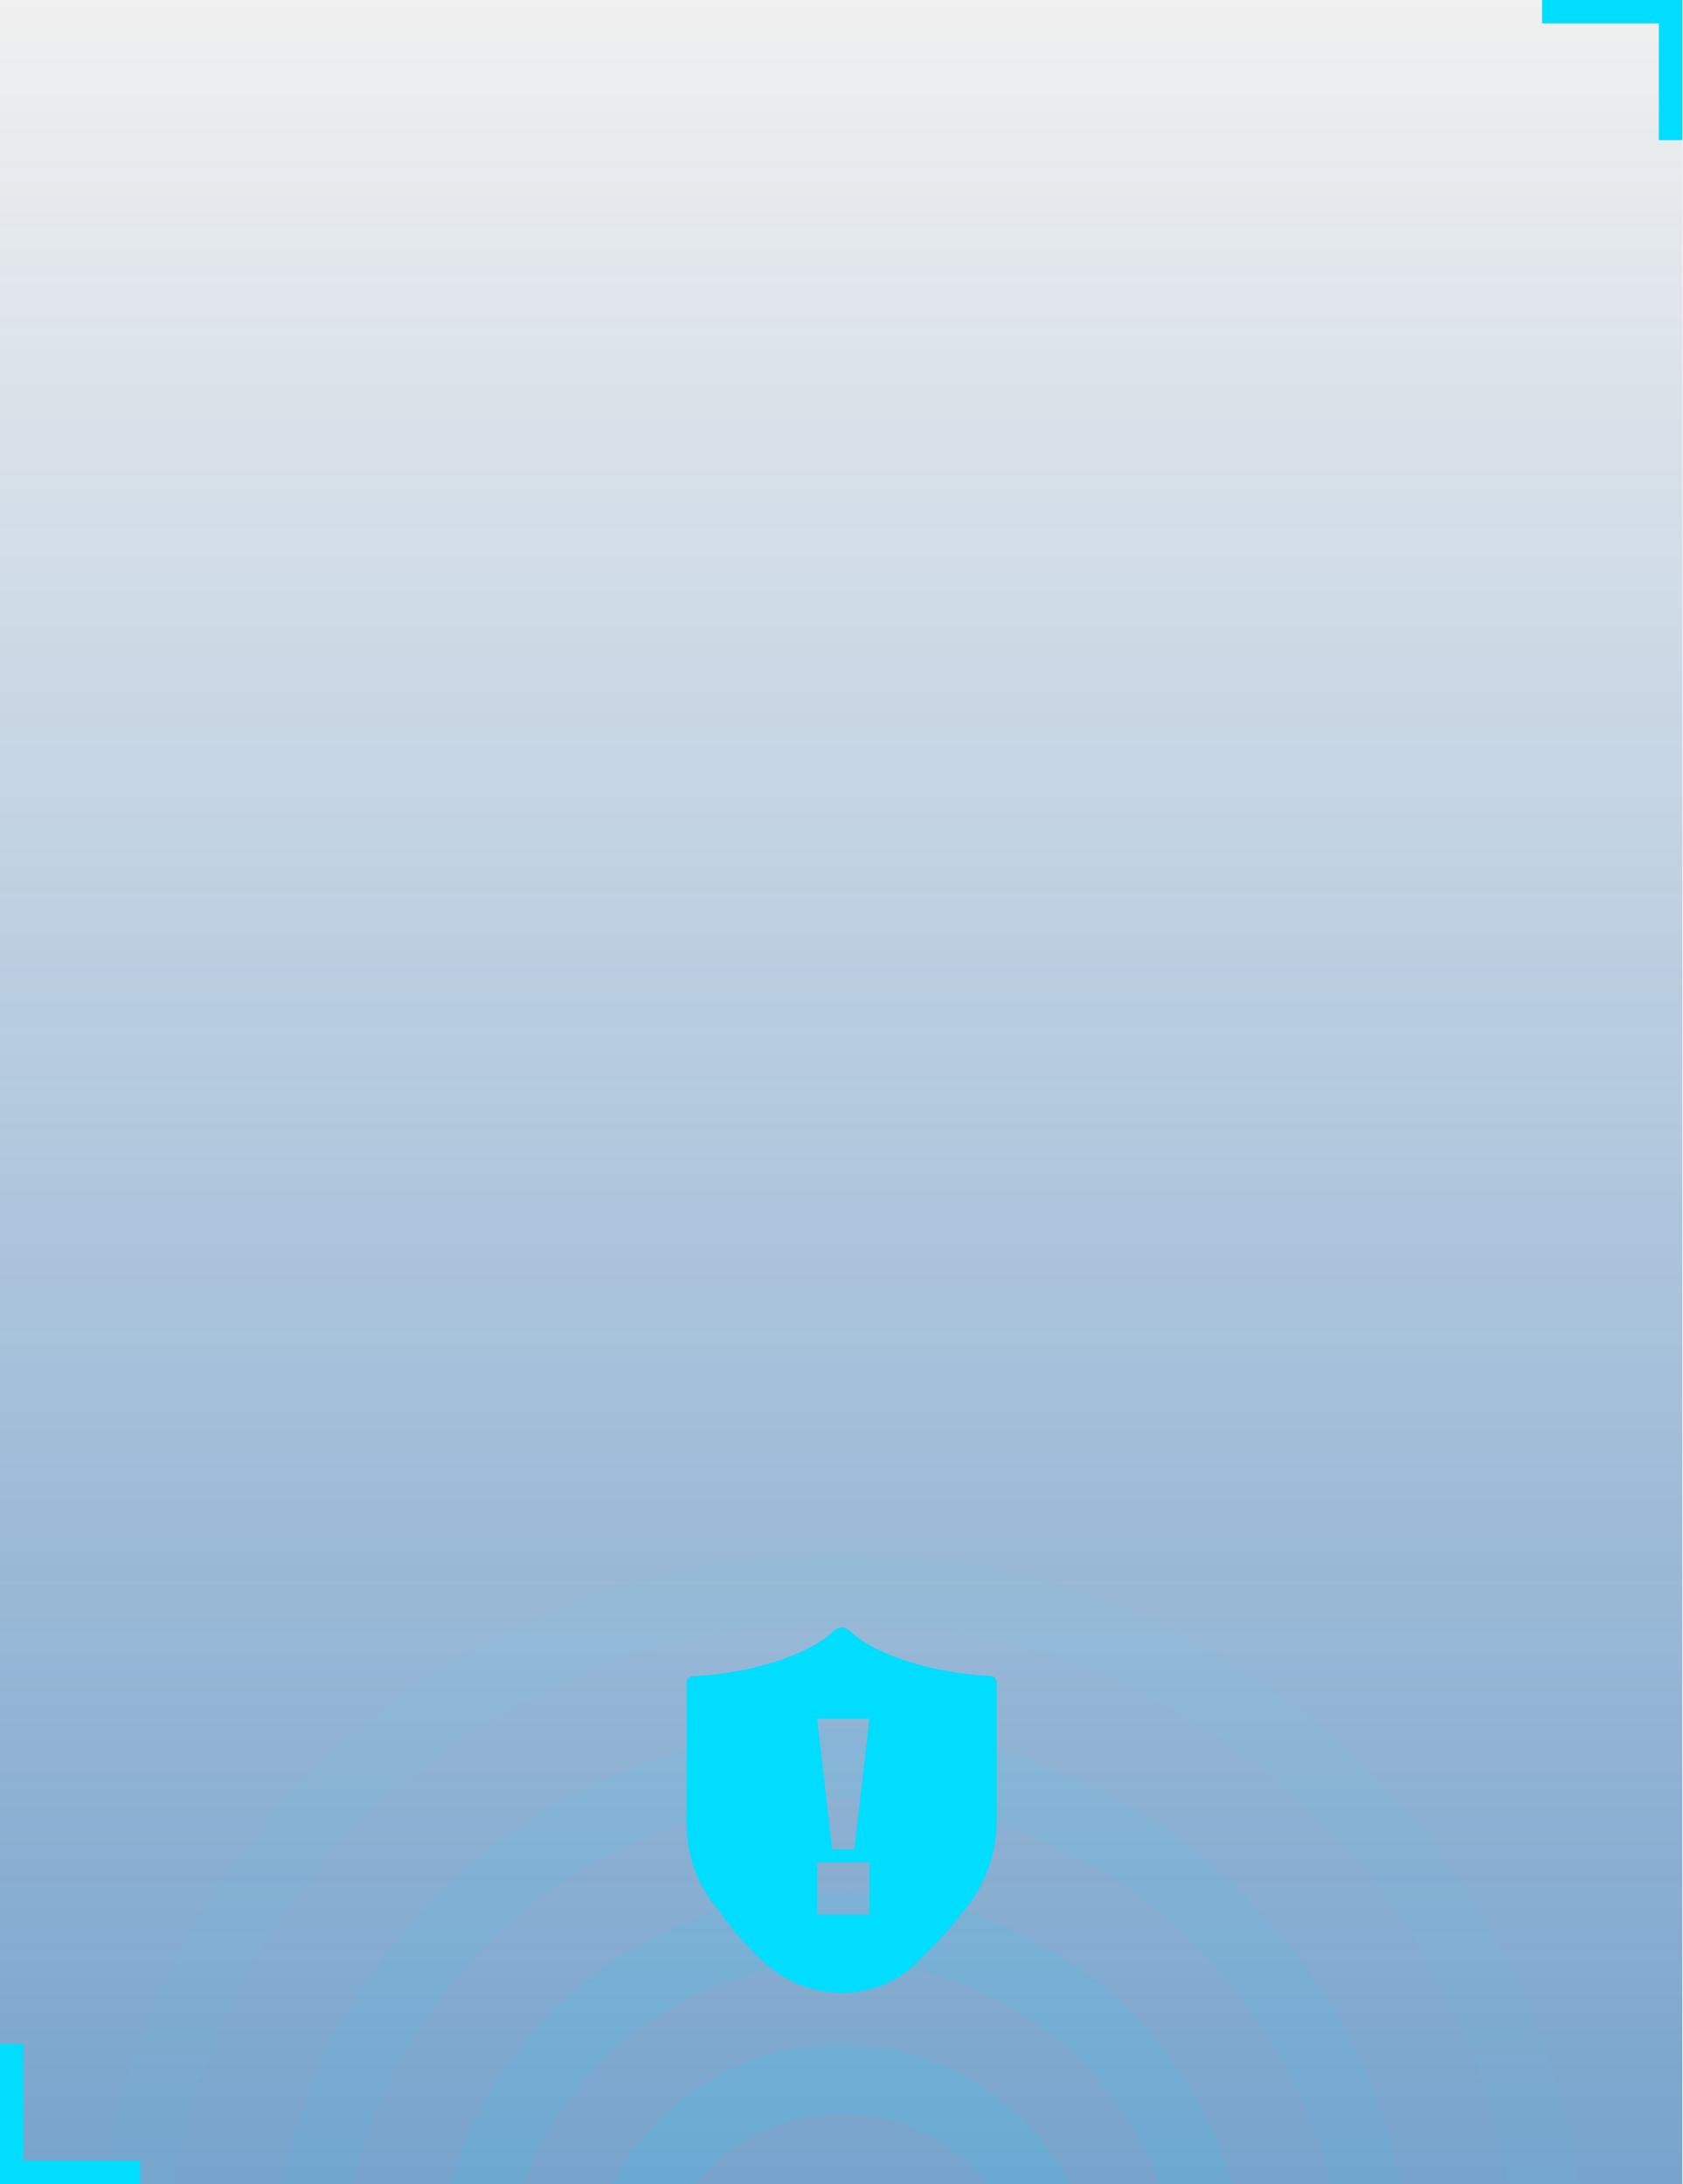
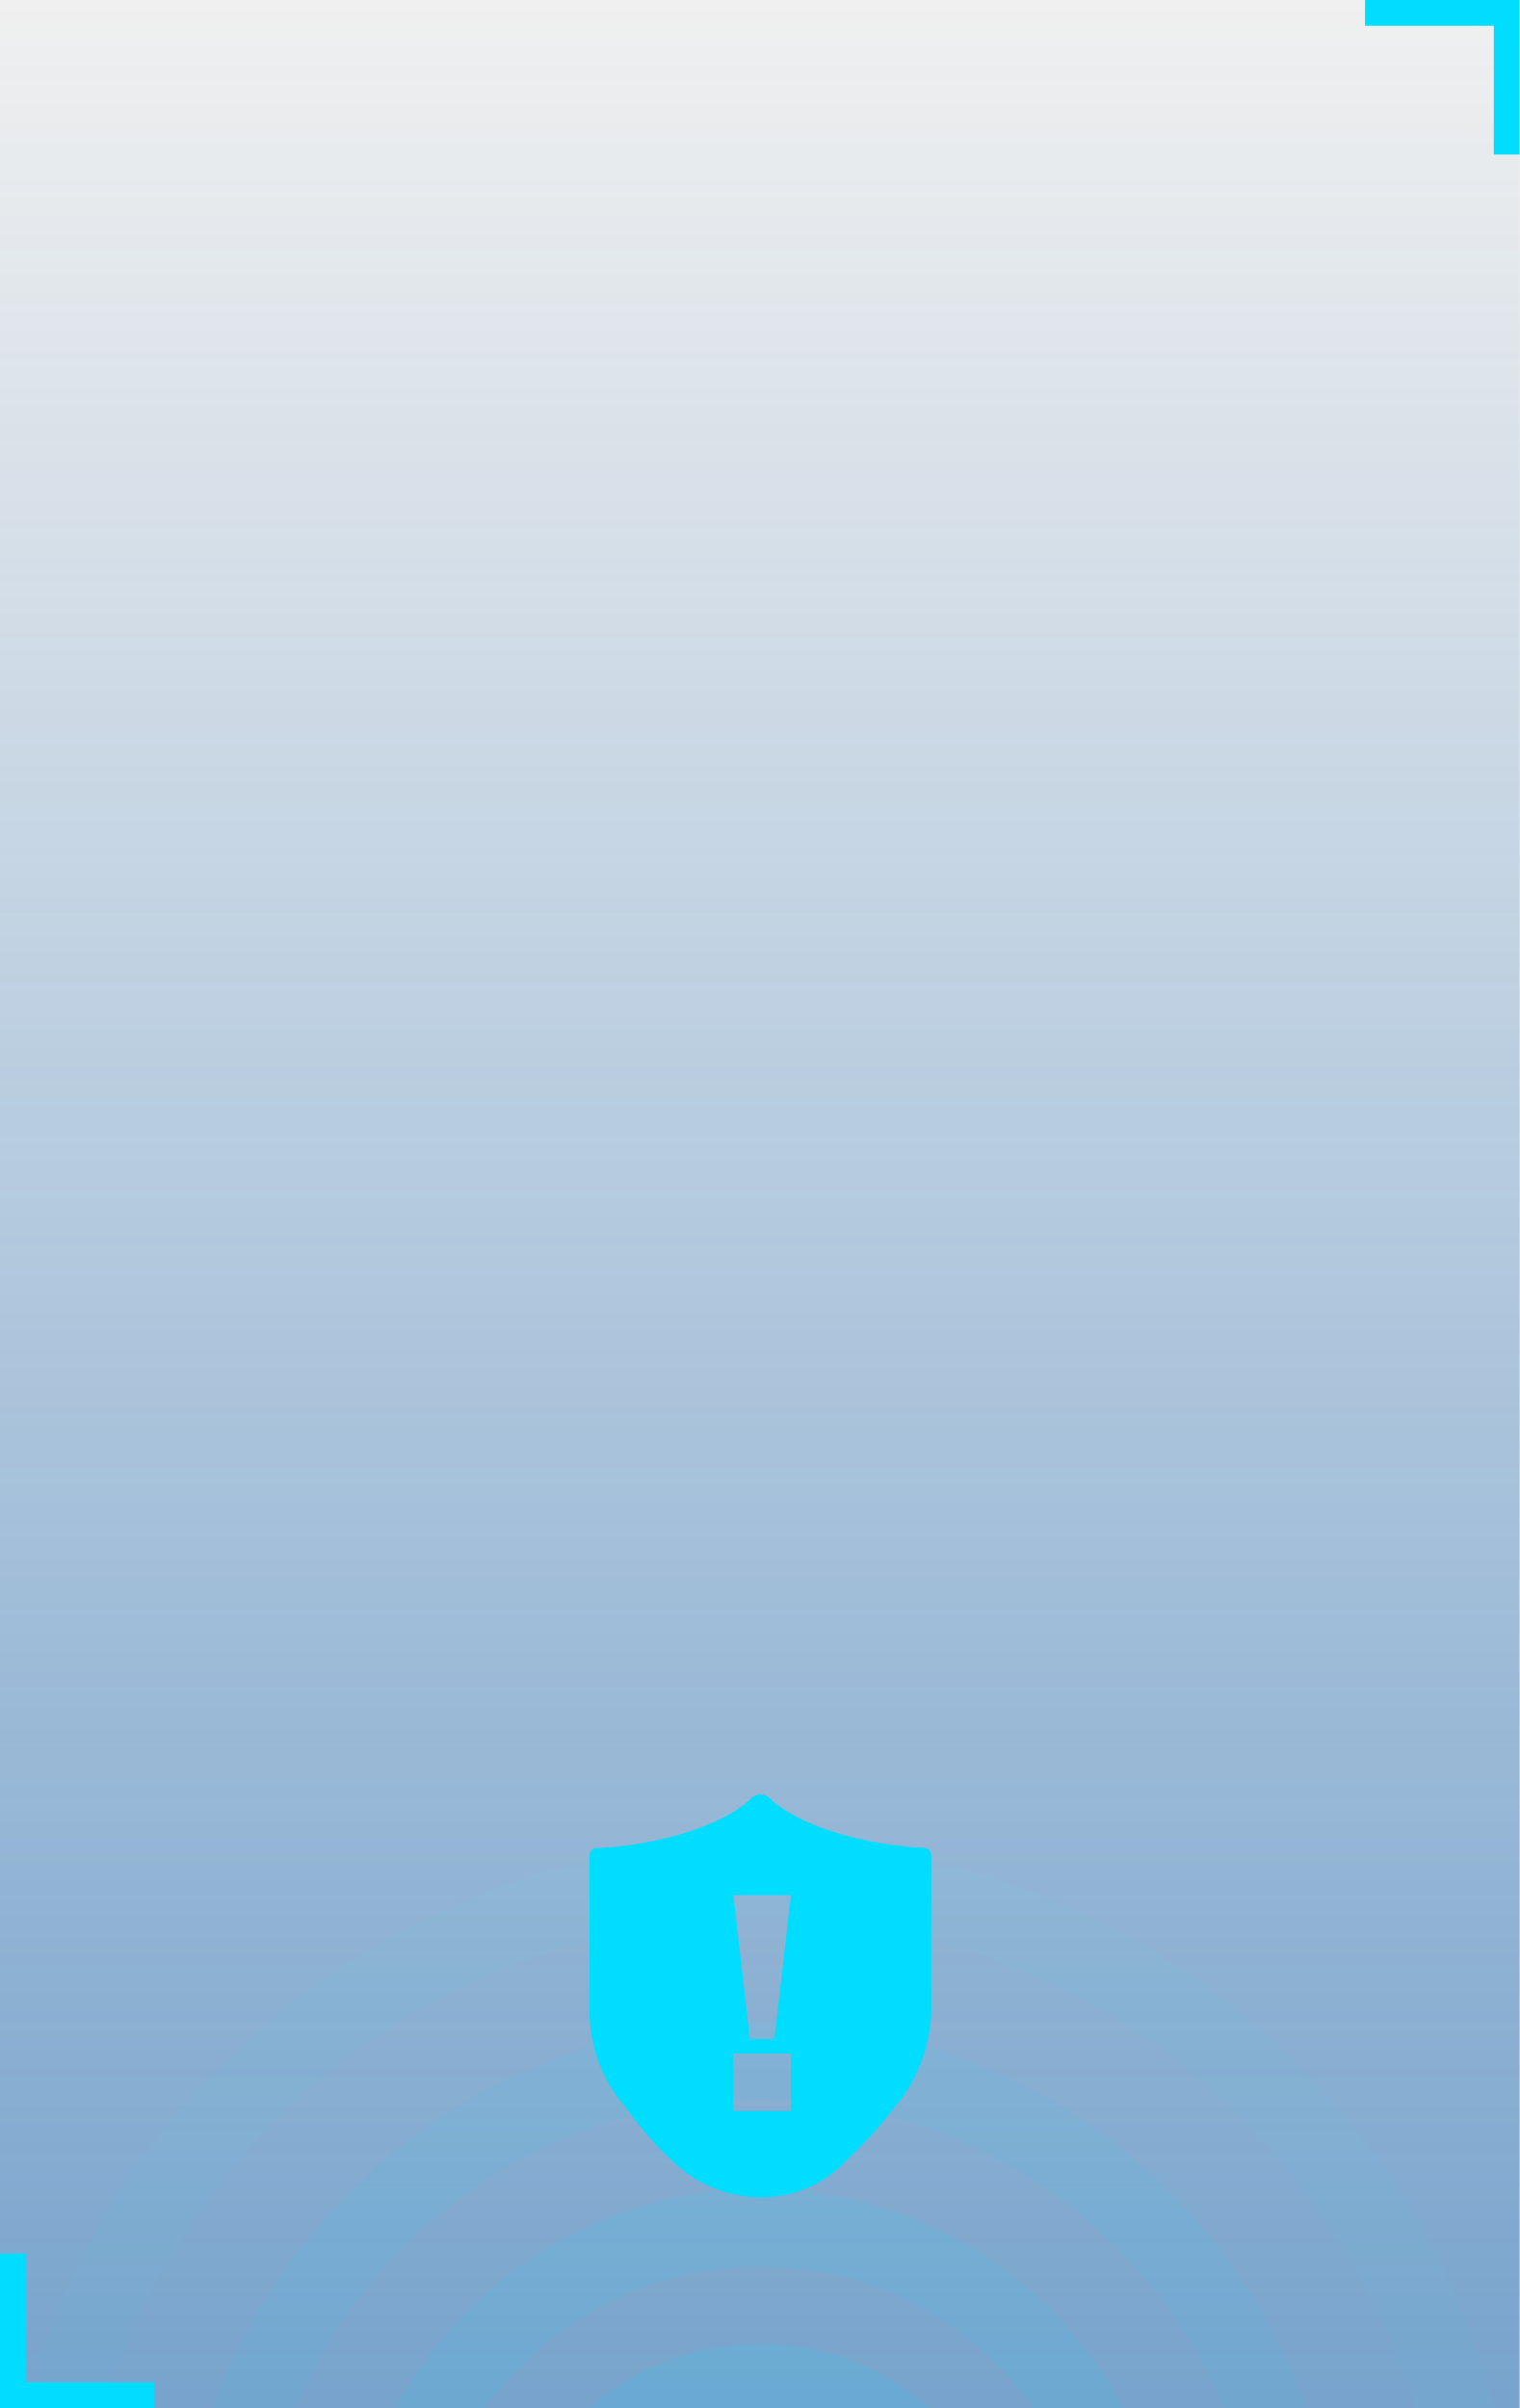
- <svg xmlns="http://www.w3.org/2000/svg" width="144" height="187" viewBox="0 0 144 187" fill="none">
-   <rect width="144" height="187" fill="url(#paint0_linear)" />
+ <svg xmlns="http://www.w3.org/2000/svg" width="118" height="187" viewBox="0 0 118 187" fill="none">
+   <rect width="118" height="187" fill="url(#paint0_linear)" />
  <g opacity="0.3" clip-path="url(#clip0)">
-     <circle opacity="0.4" cx="72" cy="197" r="19" stroke="#00DDFF" stroke-width="6" />
-     <circle opacity="0.3" cx="72" cy="197" r="32" stroke="#00DDFF" stroke-width="6" />
-     <circle opacity="0.2" cx="72" cy="197" r="46" stroke="#00DDFF" stroke-width="6" />
-     <circle opacity="0.1" cx="72" cy="197" r="61" stroke="#00DDFF" stroke-width="6" />
+     <circle opacity="0.4" cx="59" cy="202" r="17" stroke="#00DDFF" stroke-width="6" />
+     <circle opacity="0.3" cx="59" cy="202" r="29" stroke="#00DDFF" stroke-width="6" />
+     <circle opacity="0.2" cx="59" cy="202" r="42" stroke="#00DDFF" stroke-width="6" />
+     <circle opacity="0.1" cx="59" cy="202" r="56" stroke="#00DDFF" stroke-width="6" />
  </g>
  <path d="M12 187L0 187L-1.04907e-06 175L2 175L2 185L12 185L12 187Z" fill="#00DDFF" />
-   <path d="M132 0L144 2.09815e-06L144 12L142 12L142 2L132 2L132 0Z" fill="#00DDFF" />
-   <path d="M72.774 139.651C72.955 139.832 73.147 140.001 73.349 140.158C75.779 141.993 80.188 143.203 84.21 143.467C84.358 143.476 84.548 143.486 84.781 143.496C85.08 143.508 85.316 143.766 85.316 144.079V156.013C85.316 158.851 84.147 161.826 82.264 163.868C81.287 165.232 80.038 166.512 78.728 167.774C75.264 171.53 69.388 171.513 65.62 168.188C64.14 166.881 62.784 165.354 61.555 163.606C59.769 161.583 58.775 158.928 58.775 156.171V144.1C58.775 143.787 59.012 143.529 59.311 143.517C59.583 143.506 59.804 143.494 59.973 143.482C64.016 143.203 68.431 141.973 70.825 140.116C70.978 139.997 71.147 139.845 71.331 139.66C71.425 139.563 71.537 139.487 71.66 139.434C71.784 139.381 71.917 139.354 72.051 139.353C72.185 139.352 72.319 139.378 72.443 139.429C72.567 139.481 72.68 139.556 72.774 139.651V139.651ZM74.418 159.465H69.949V163.934H74.418V159.465ZM74.418 147.174H69.949L71.226 158.348H73.138L74.418 147.174Z" fill="#00DDFF" />
+   <path d="M106 0L118 2.09815e-06L118 12L116 12L116 2L106 2L106 0Z" fill="#00DDFF" />
+   <path d="M59.774 139.651C59.955 139.832 60.147 140.001 60.349 140.158C62.779 141.993 67.188 143.203 71.21 143.467C71.358 143.476 71.548 143.486 71.781 143.496C72.08 143.508 72.316 143.766 72.316 144.079V156.013C72.316 158.851 71.147 161.826 69.264 163.868C68.287 165.232 67.038 166.512 65.728 167.774C62.264 171.53 56.388 171.513 52.62 168.188C51.14 166.881 49.784 165.354 48.555 163.606C46.769 161.583 45.775 158.928 45.775 156.171V144.1C45.775 143.787 46.012 143.529 46.311 143.517C46.583 143.506 46.804 143.494 46.973 143.482C51.016 143.203 55.431 141.973 57.825 140.116C57.978 139.997 58.147 139.845 58.331 139.66C58.425 139.563 58.537 139.487 58.66 139.434C58.784 139.381 58.917 139.354 59.051 139.353C59.185 139.352 59.319 139.378 59.443 139.429C59.567 139.481 59.68 139.556 59.774 139.651V139.651ZM61.419 159.465H56.949V163.934H61.419V159.465ZM61.419 147.174H56.949L58.226 158.348H60.139L61.419 147.174Z" fill="#00DDFF" />
  <defs>
-     <linearGradient id="paint0_linear" x1="72" y1="0" x2="72" y2="187" gradientUnits="userSpaceOnUse">
+     <linearGradient id="paint0_linear" x1="59" y1="0" x2="59" y2="187" gradientUnits="userSpaceOnUse">
      <stop stop-color="#0057A9" stop-opacity="0" />
      <stop offset="1" stop-color="#0057A9" stop-opacity="0.5" />
    </linearGradient>
    <clipPath id="clip0">
-       <rect width="144" height="63" fill="white" transform="translate(0 124)" />
+       <rect width="118" height="63" fill="white" transform="translate(0 124)" />
    </clipPath>
  </defs>
</svg>
